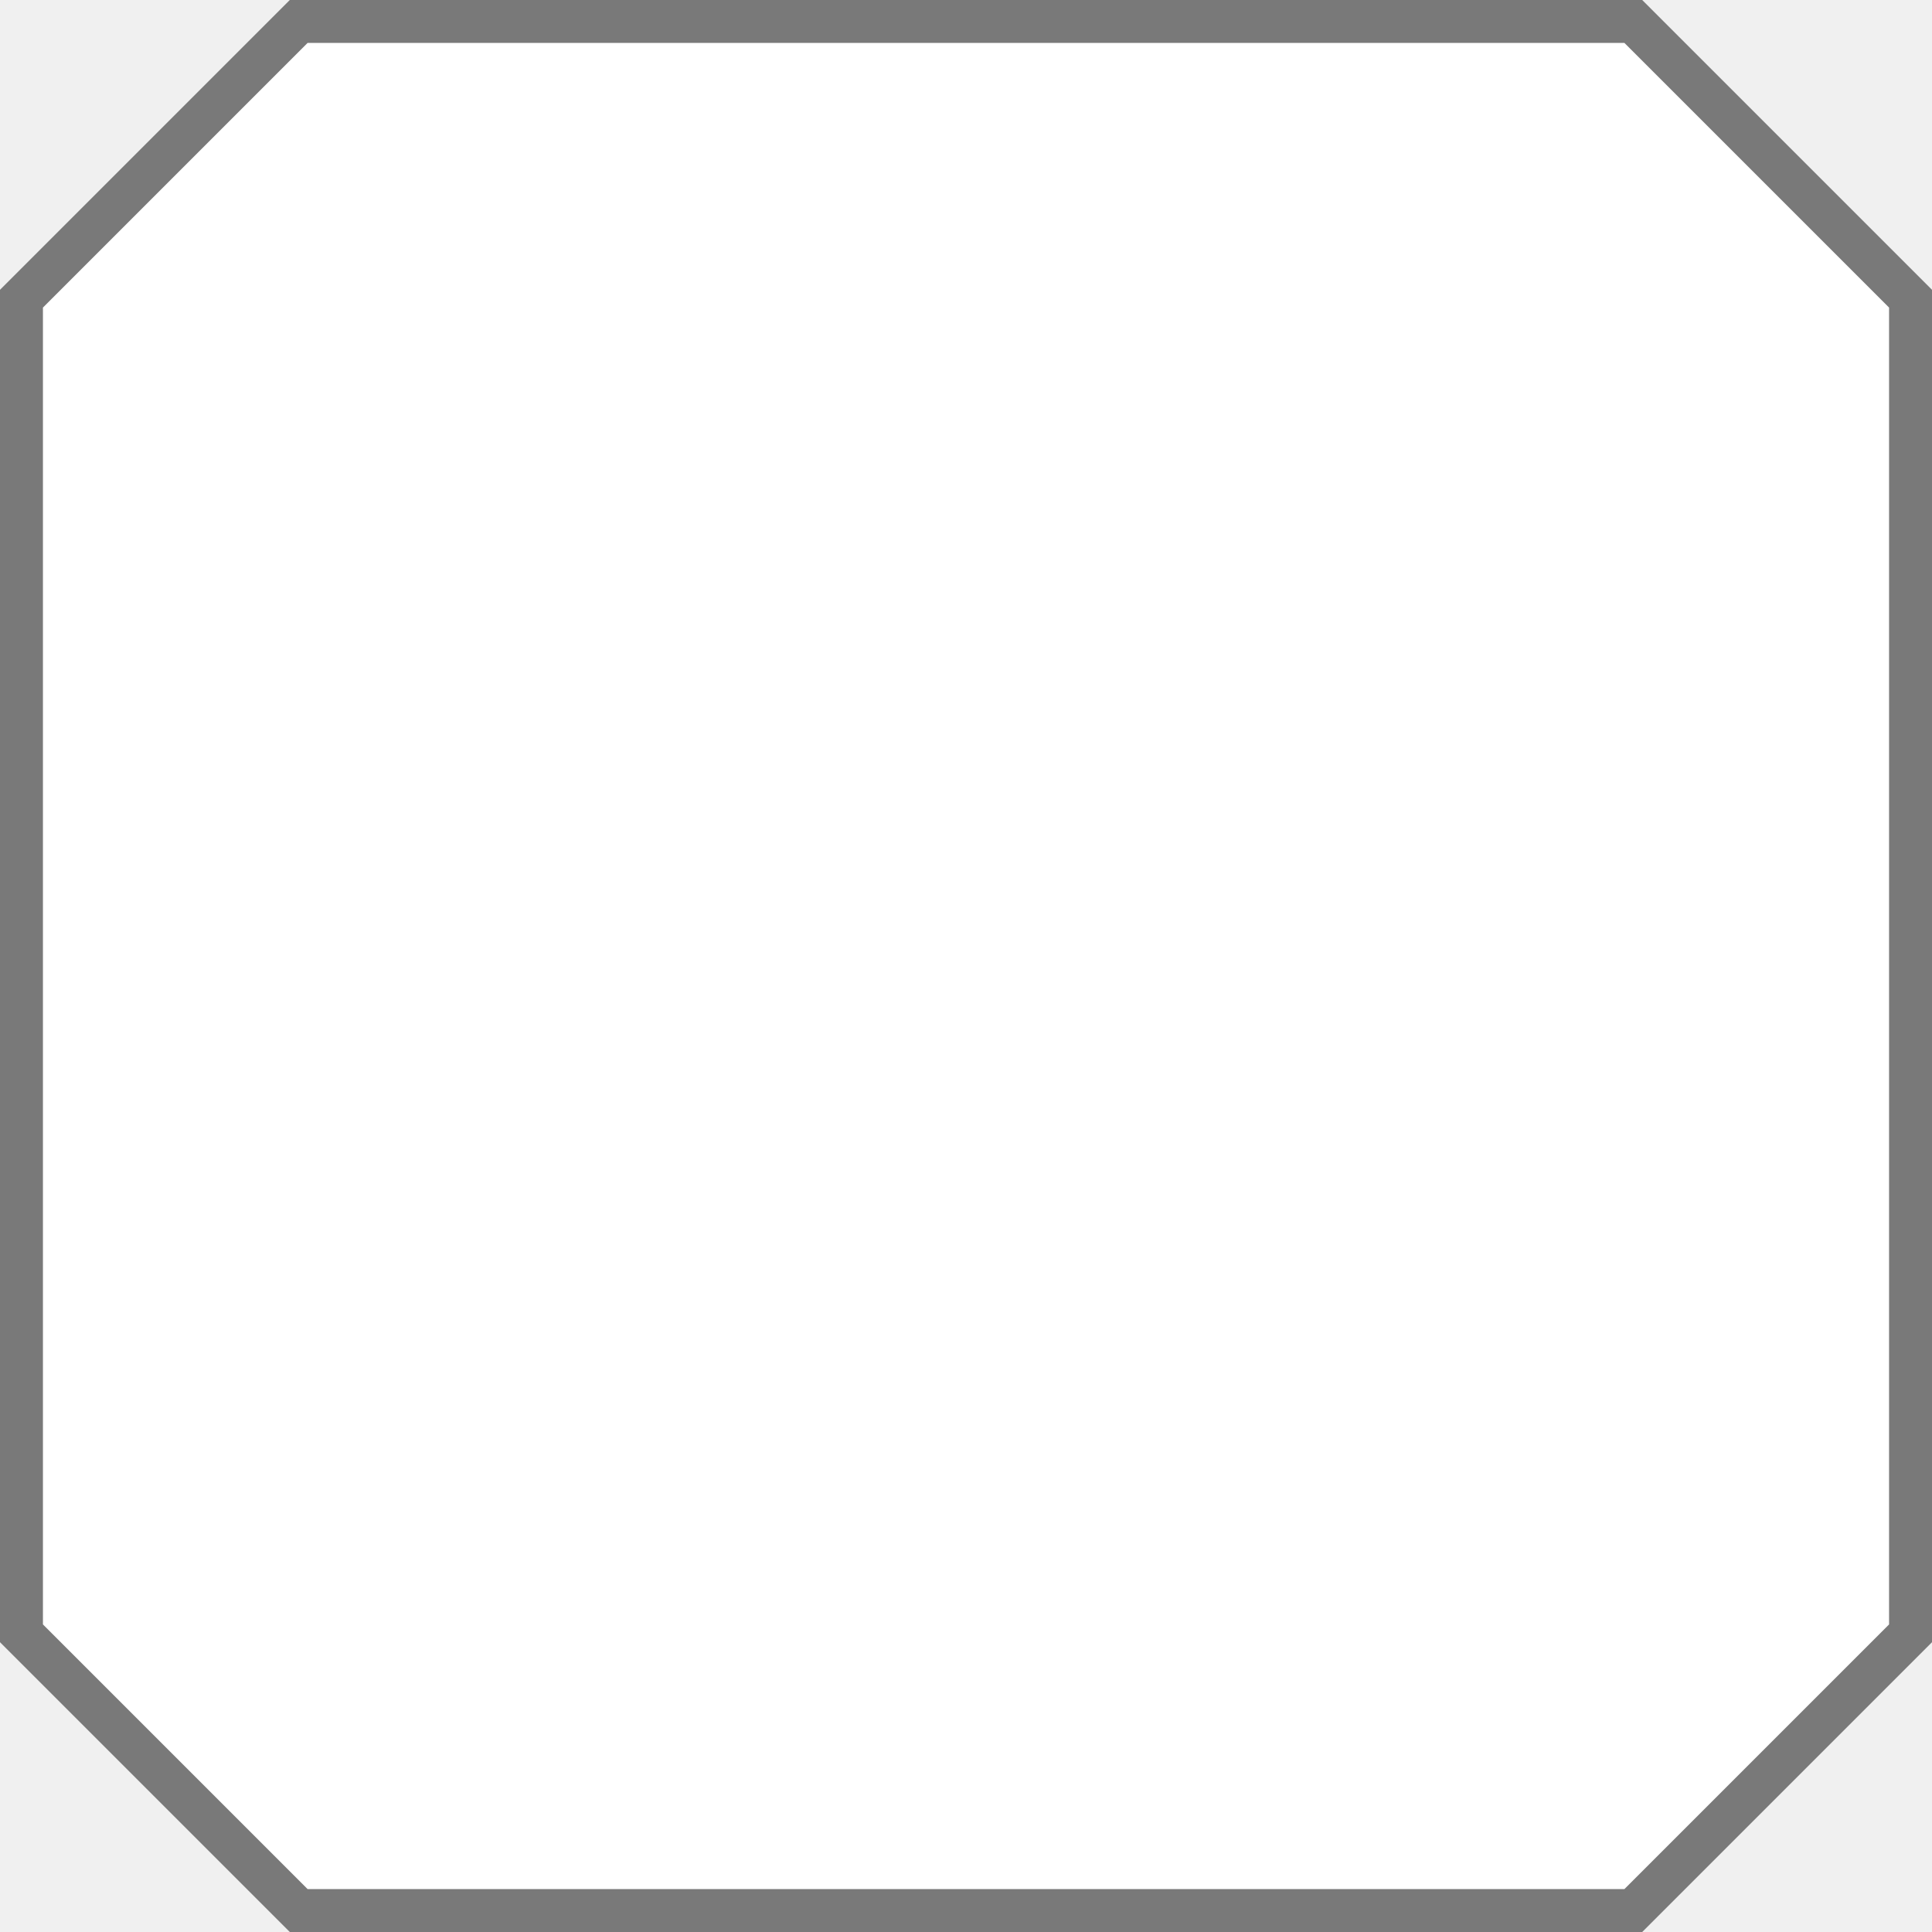
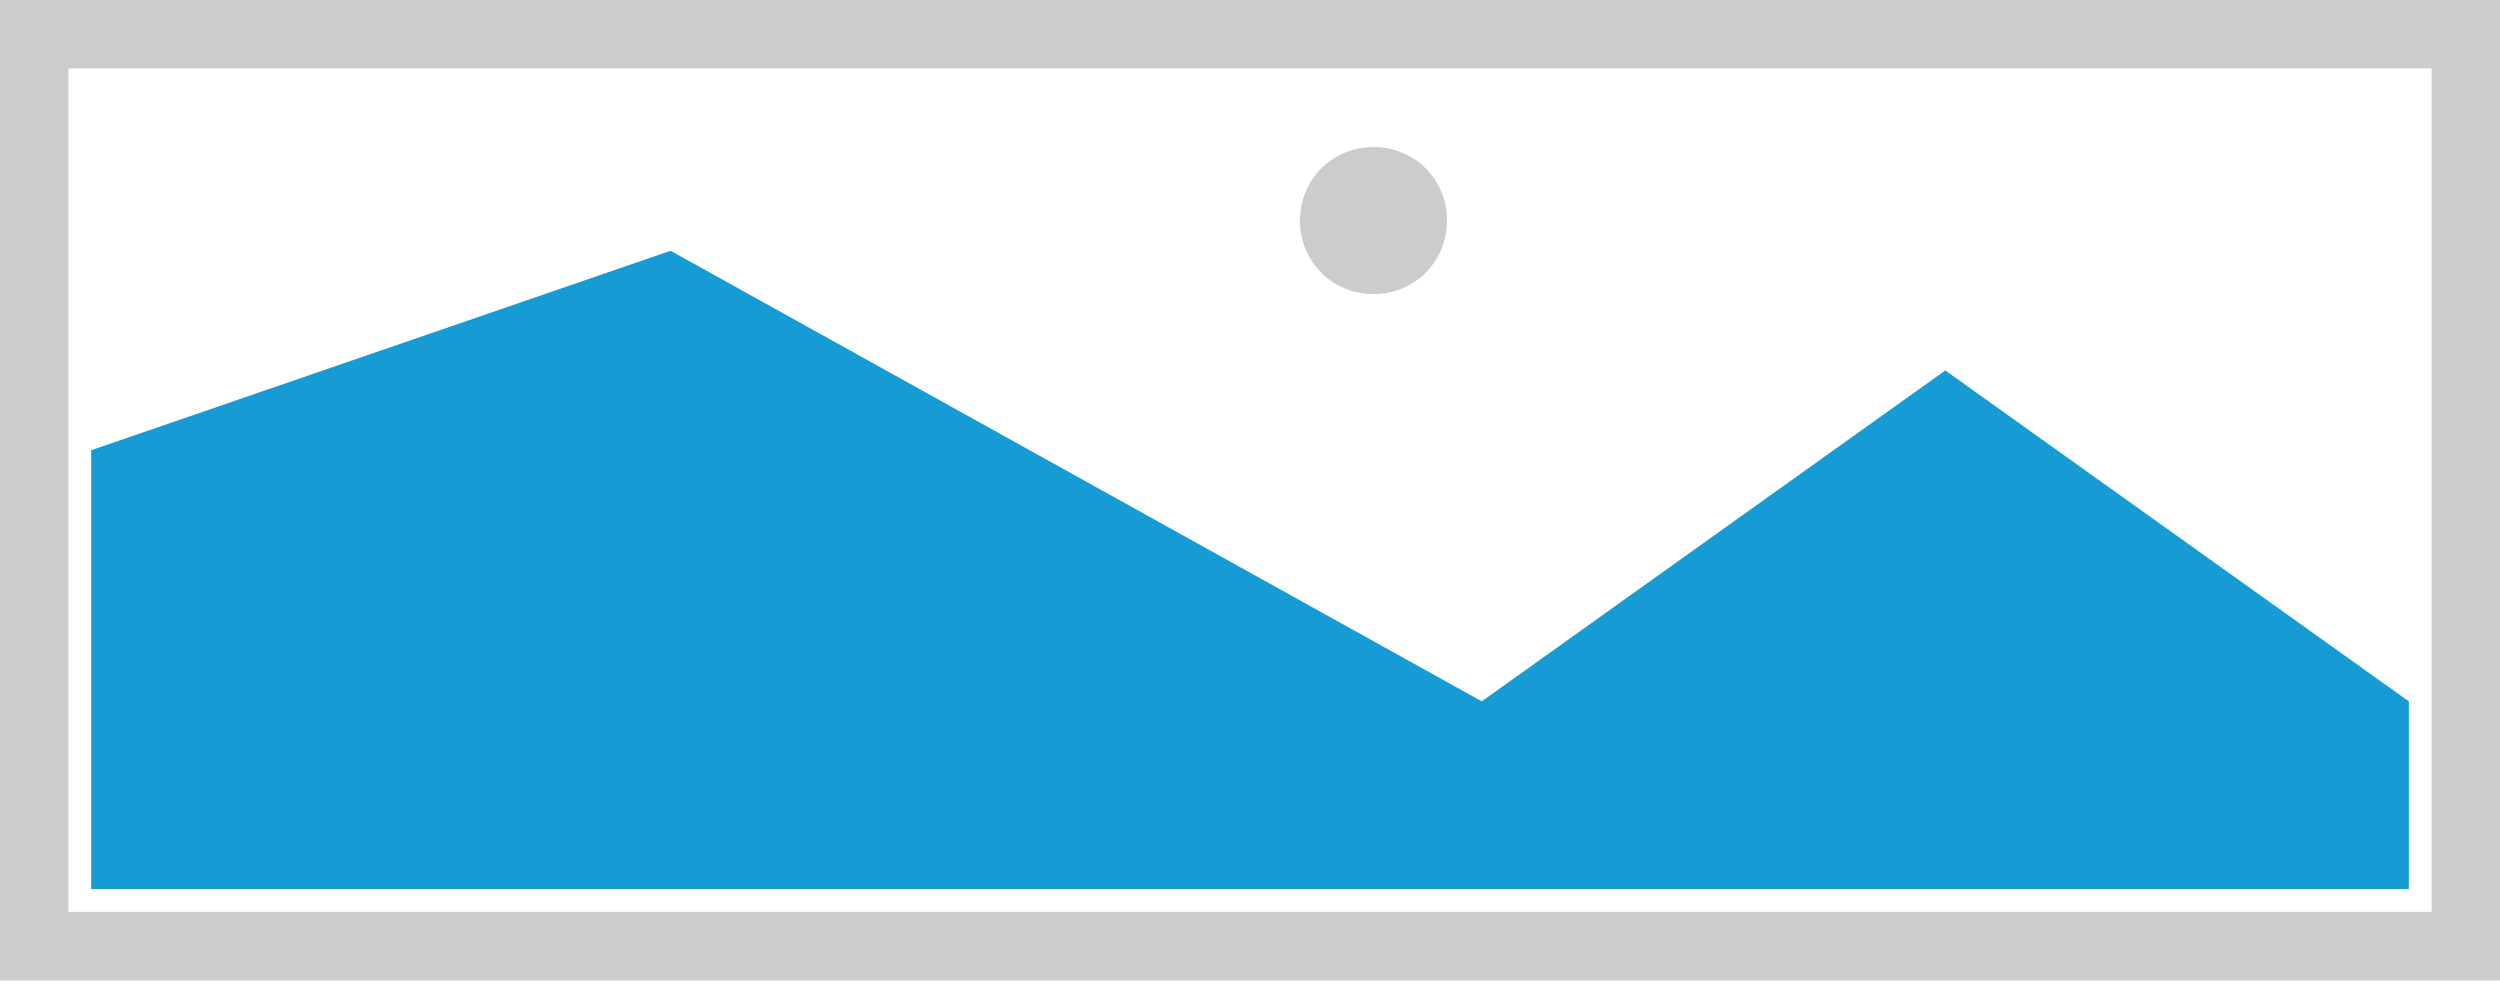
- <svg xmlns="http://www.w3.org/2000/svg" version="1.1" width="45px" height="45px">
-   <g transform="matrix(1 0 0 1 -919 -118 )">
-     <path d="M 919.5 124.957  L 925.957 118.5  L 957.043 118.5  L 963.5 124.957  L 963.5 156.043  L 957.043 162.5  L 925.957 162.5  L 919.5 156.043  L 919.5 124.957  Z " fill-rule="nonzero" fill="#ffffff" stroke="none" />
-     <path d="M 919.5 124.957  L 925.957 118.5  L 957.043 118.5  L 963.5 124.957  L 963.5 156.043  L 957.043 162.5  L 925.957 162.5  L 919.5 156.043  L 919.5 124.957  Z " stroke-width="1" stroke="#797979" fill="none" />
+ <svg xmlns="http://www.w3.org/2000/svg" version="1.1" width="329px" height="129px">
+   <g transform="matrix(1 0 0 1 -16 -261 )">
+     <path d="M 16 261  L 345 261  L 345 390  L 16 390  L 16 261  " fill-rule="nonzero" fill="#cccccc" stroke="none" />
+     <path d="M 25 270  L 336 270  L 336 381  L 25 381  L 25 270  " fill-rule="nonzero" fill="#ffffff" stroke="none" />
+     <path d="M 196.755 299.7  C 191.337 299.7  187.08 295.443  187.08 290.025  C 187.08 284.607  191.337 280.35  196.755 280.35  C 202.173 280.35  206.43 284.607  206.43 290.025  C 206.43 295.443  202.173 299.7  196.755 299.7  " fill-rule="nonzero" fill="#cccccc" stroke="none" />
+     <path d="M 28 378  L 28 320.25  L 104.25 294  L 211 353.298  L 272 309.75  L 333 353.298  L 333 378  L 28 378  " fill-rule="nonzero" fill="#169bd5" stroke="none" />
  </g>
</svg>
